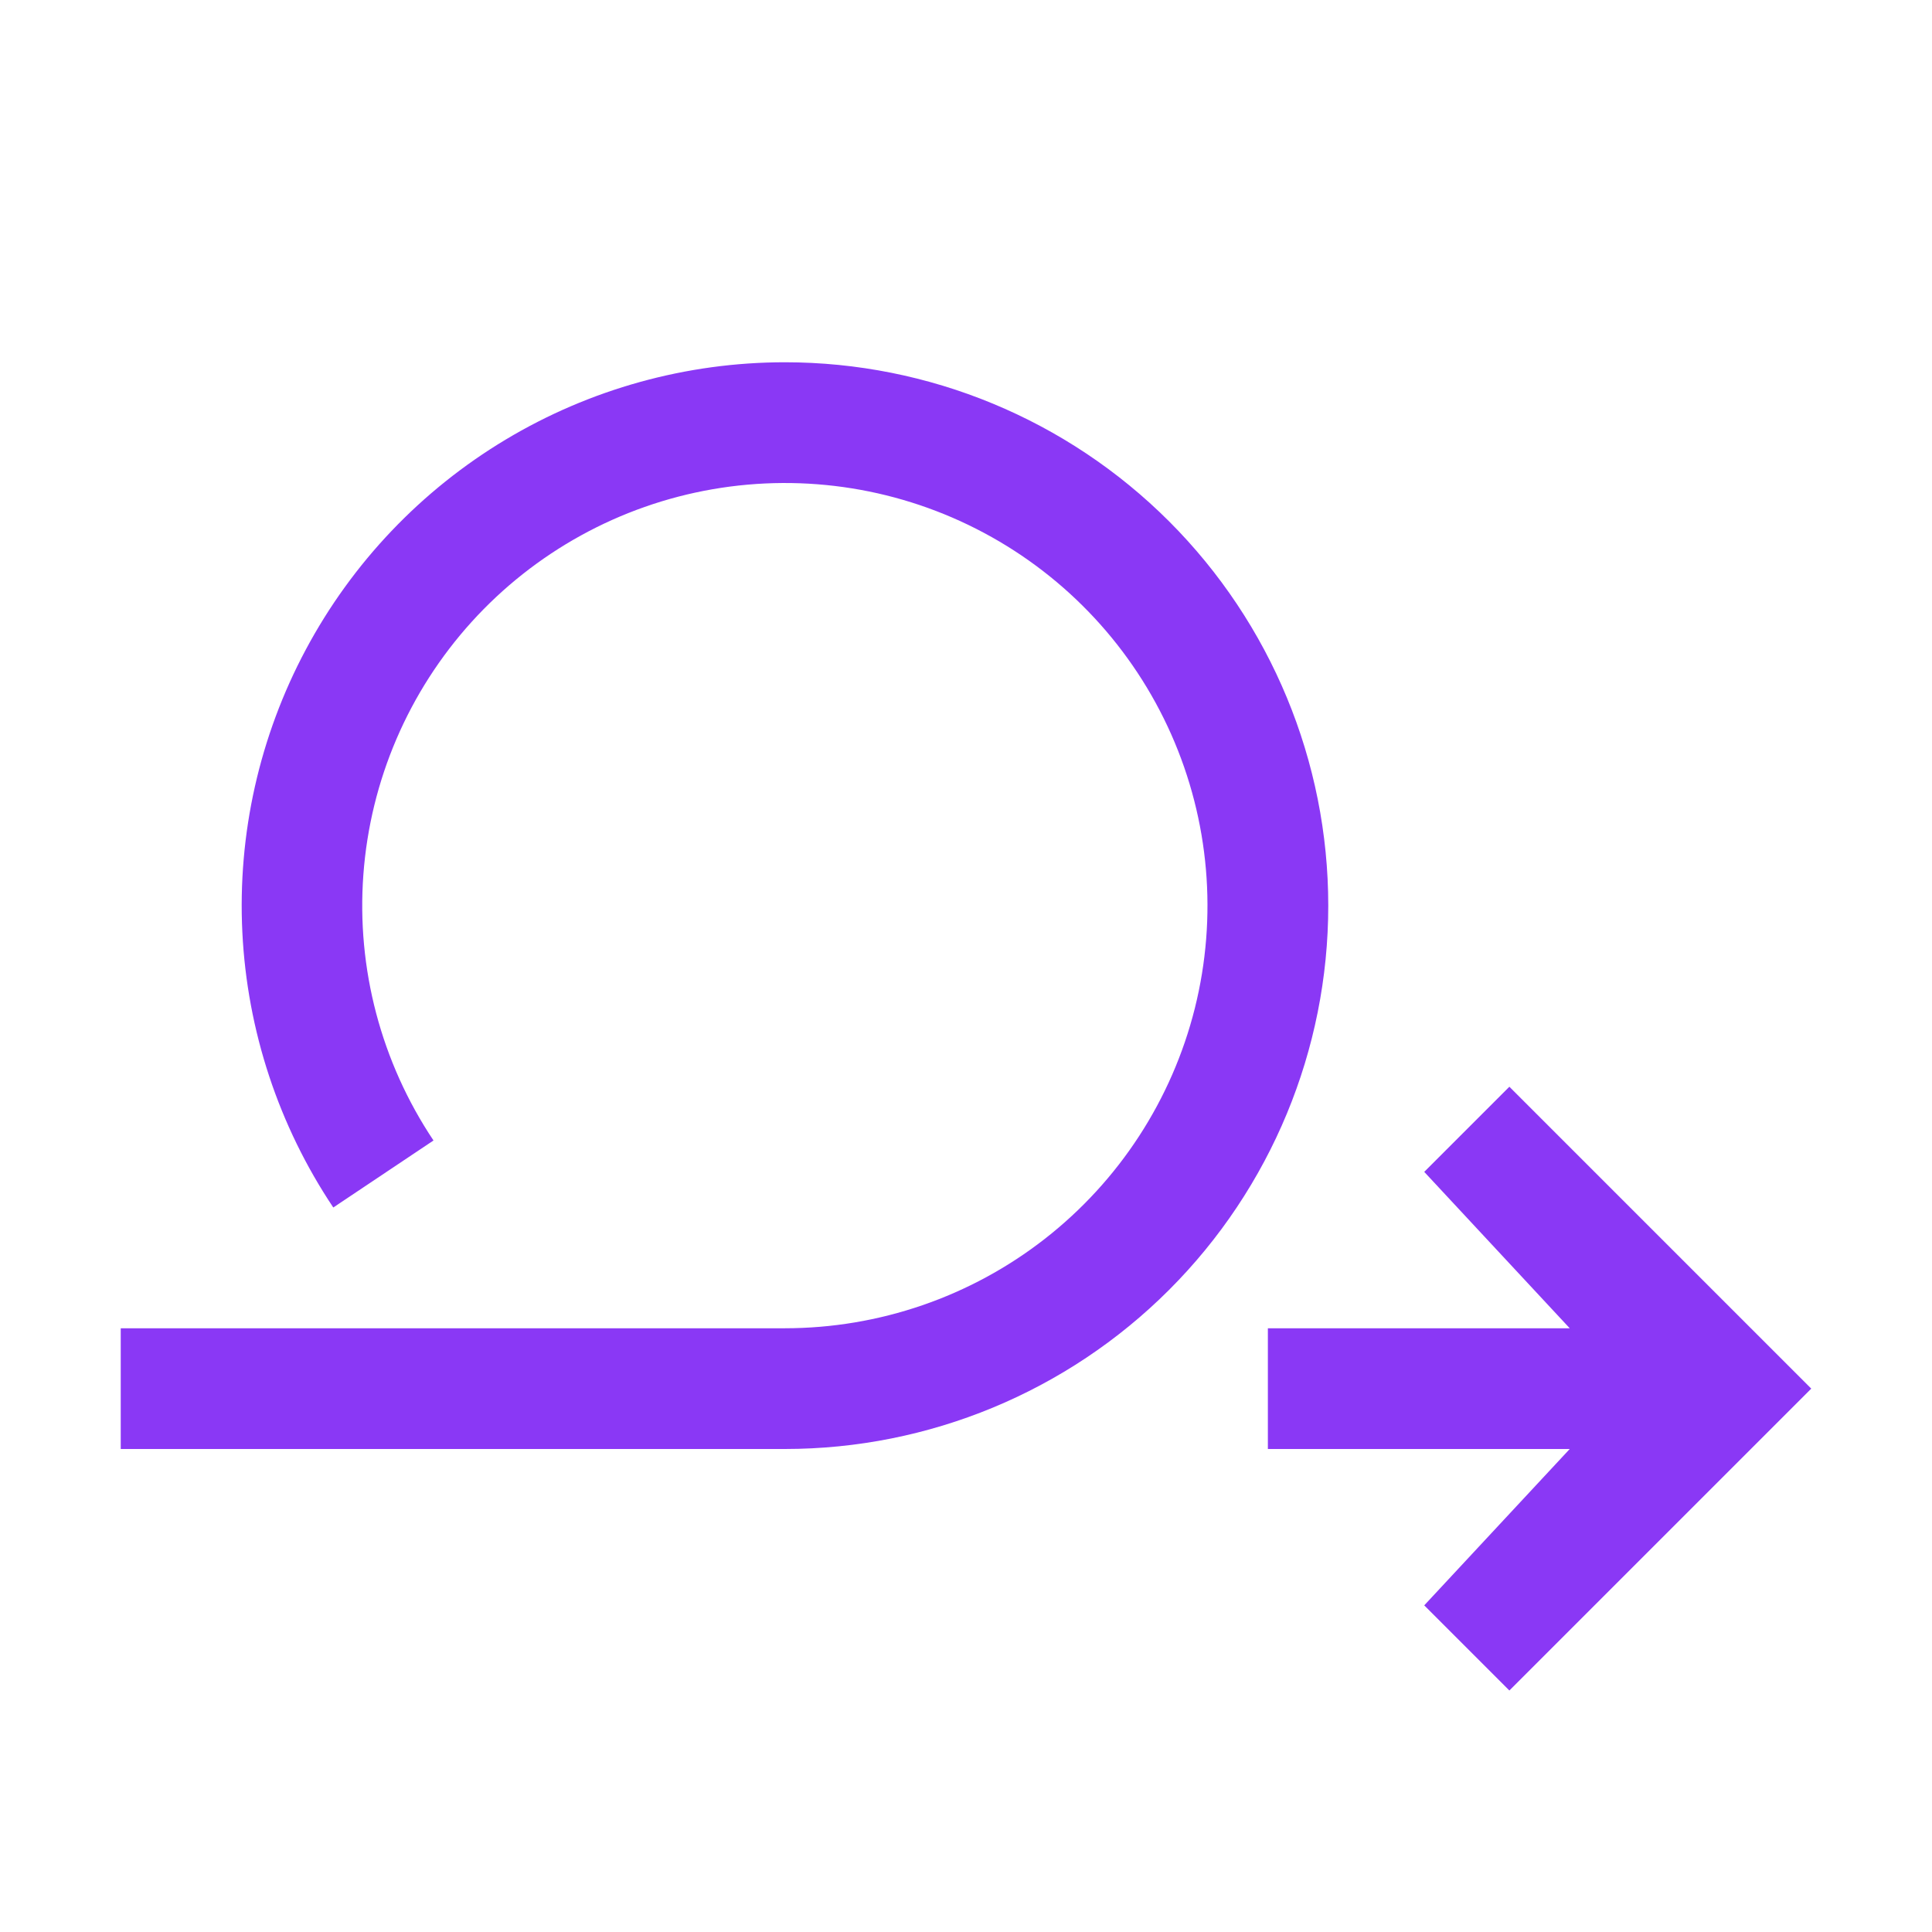
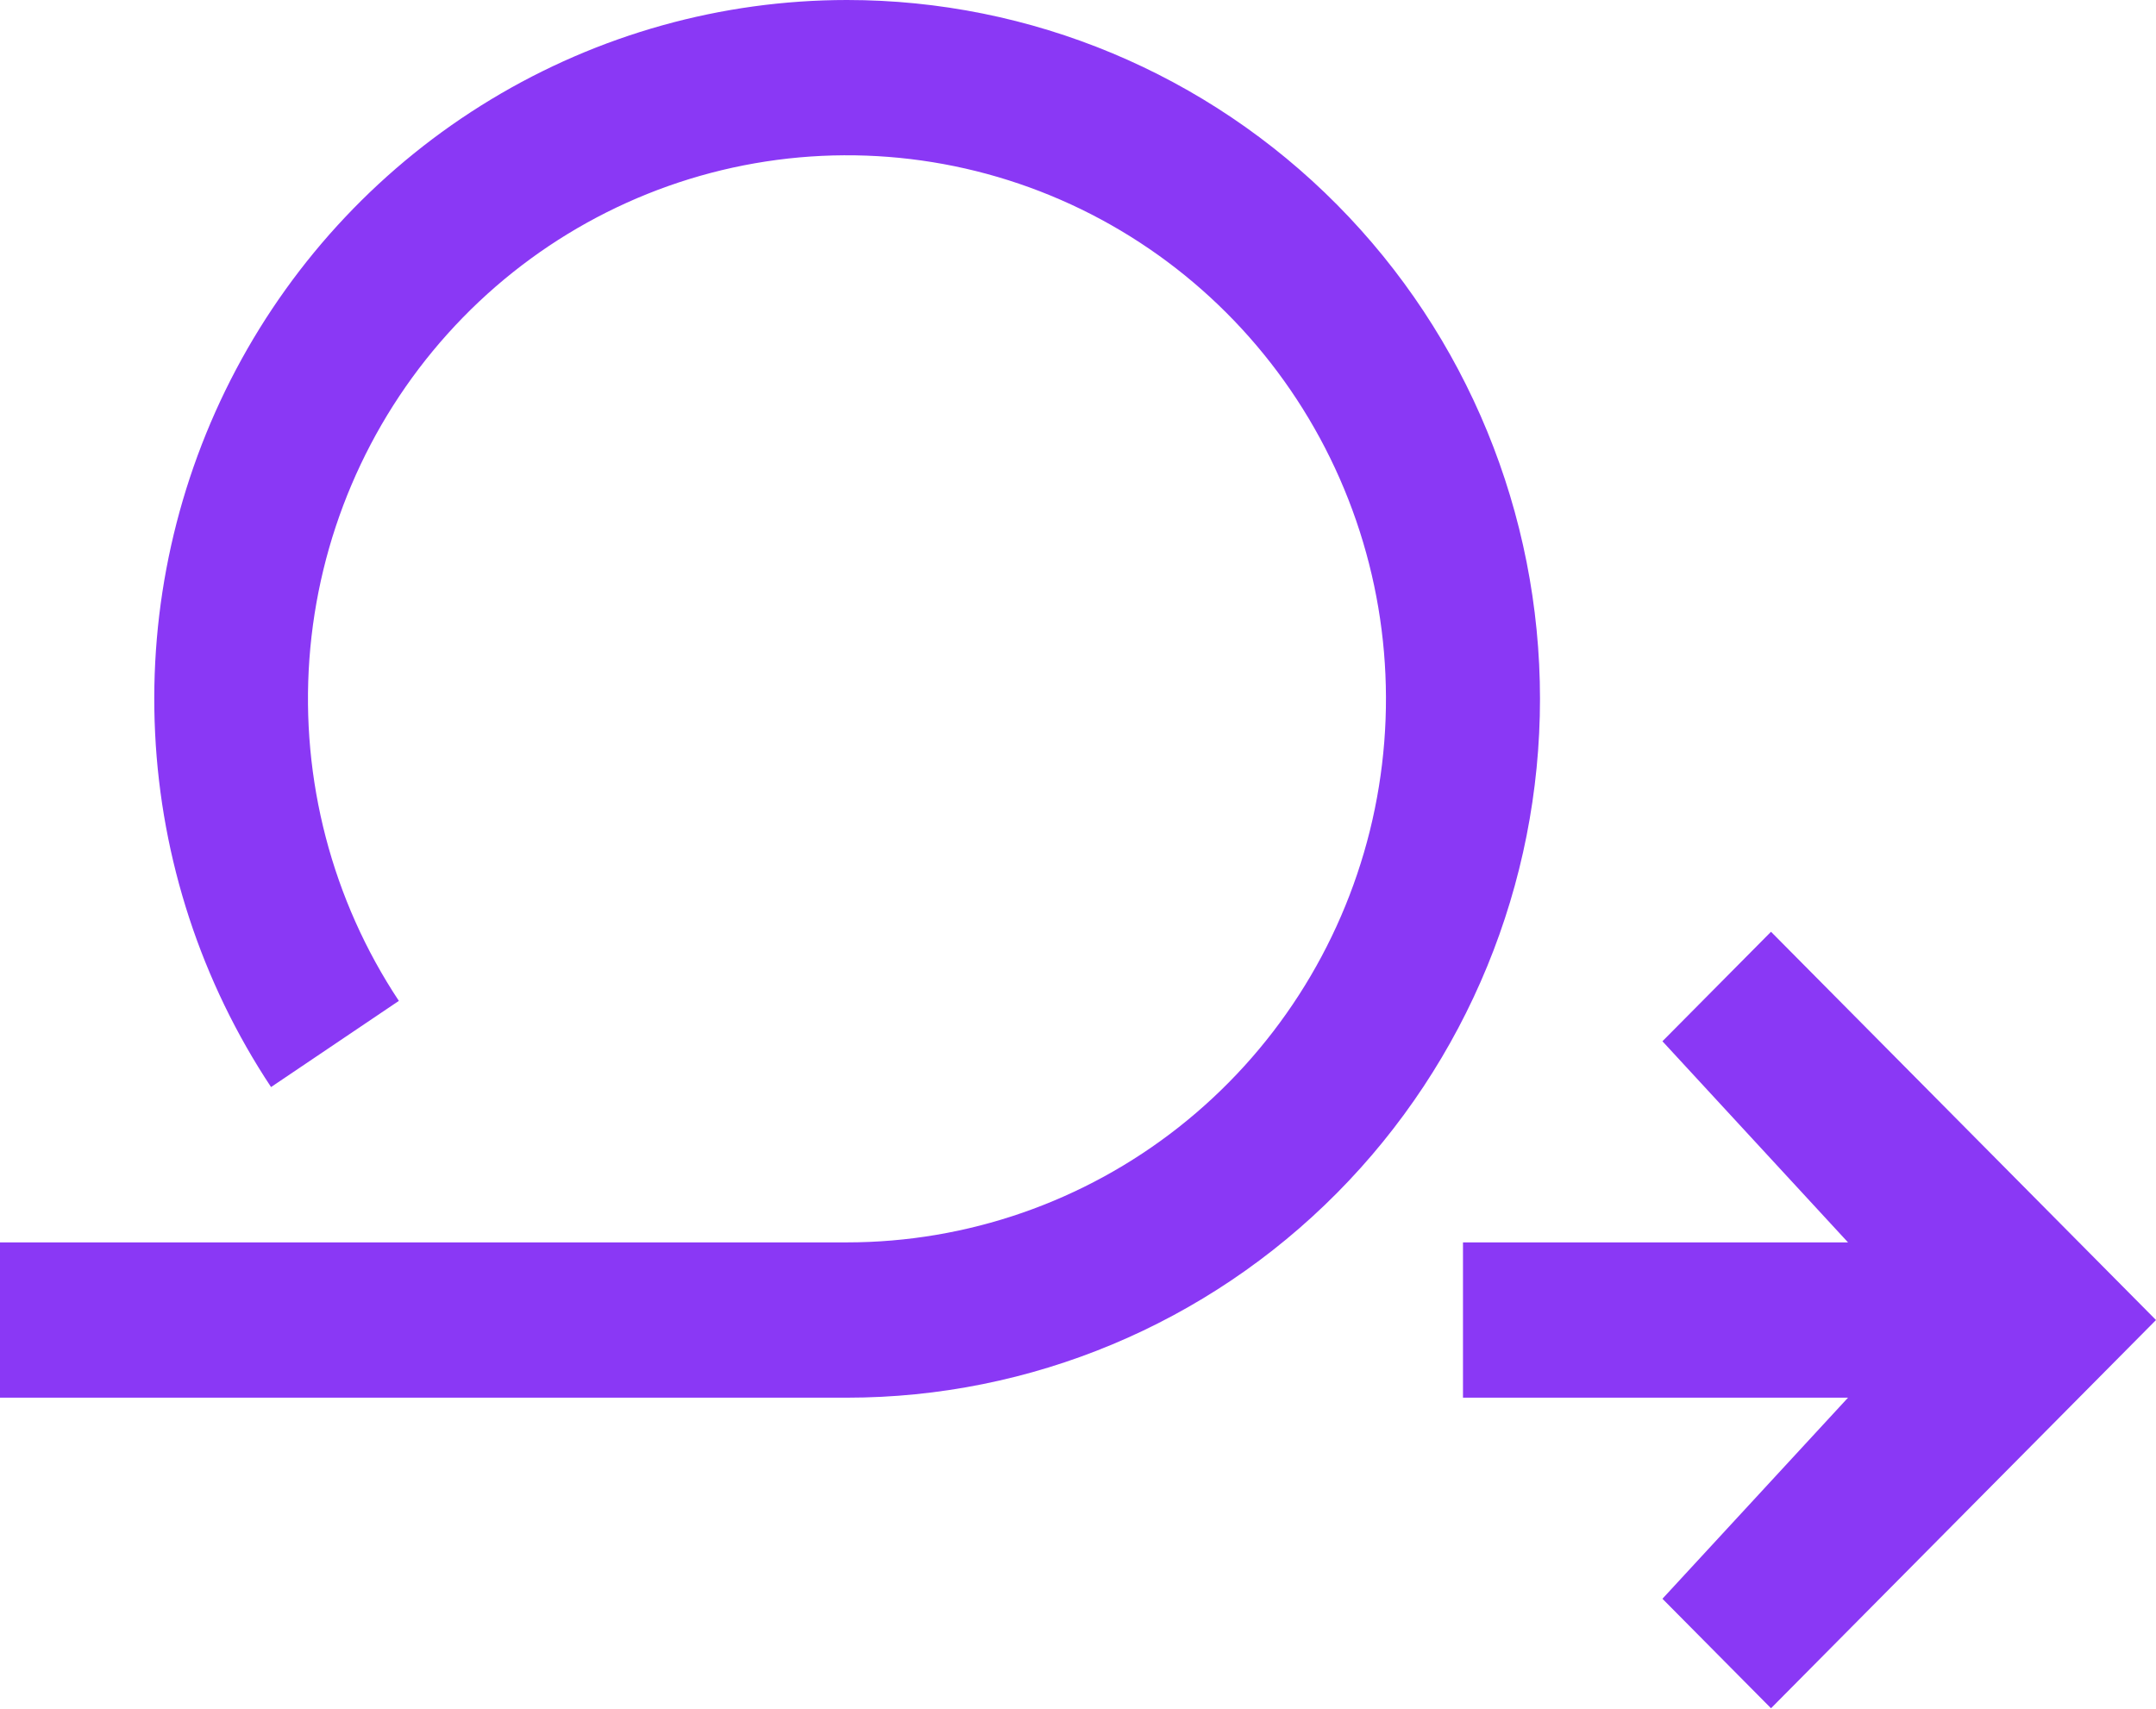
- <svg xmlns="http://www.w3.org/2000/svg" width="61" height="61" viewBox="0 0 61 61" fill="none">
-   <path d="M44.968 37L49.562 41.938H40.031V45.75H49.562L44.968 50.687L47.656 53.375L57.188 43.844L47.656 34.312L44.968 37ZM24.781 11.438C21.675 11.439 18.627 12.283 15.963 13.881C13.3 15.478 11.12 17.769 9.656 20.509C8.192 23.249 7.499 26.334 7.652 29.437C7.805 32.539 8.797 35.542 10.523 38.125L13.687 36.009C12.034 33.536 11.254 30.581 11.473 27.614C11.691 24.647 12.895 21.839 14.892 19.634C16.89 17.43 19.567 15.956 22.497 15.447C25.429 14.938 28.446 15.423 31.069 16.825C33.693 18.227 35.773 20.466 36.979 23.185C38.185 25.905 38.447 28.949 37.725 31.835C37.002 34.721 35.336 37.282 32.991 39.113C30.646 40.943 27.756 41.937 24.781 41.938H3.812V45.75H24.781C29.331 45.75 33.695 43.943 36.913 40.725C40.13 37.508 41.938 33.144 41.938 28.594C41.938 24.044 40.13 19.68 36.913 16.462C33.695 13.245 29.331 11.438 24.781 11.438Z" fill="#8A38F5" />
+ <svg xmlns="http://www.w3.org/2000/svg" width="53" height="42" viewBox="0 0 53 42" fill="none">
+   <path d="M40.867 25.601L45.429 30.546H35.964V34.364H45.429L40.867 39.308L43.536 42L53 32.455L43.536 22.909L40.867 25.601ZM20.821 0C17.737 0.001 14.711 0.847 12.066 2.447C9.42 4.047 7.256 6.341 5.802 9.085C4.349 11.829 3.661 14.919 3.813 18.026C3.964 21.133 4.949 24.141 6.663 26.727L9.805 24.608C8.163 22.131 7.39 19.172 7.606 16.201C7.823 13.23 9.018 10.417 11.002 8.209C12.985 6.001 15.643 4.525 18.554 4.015C21.464 3.505 24.46 3.991 27.065 5.395C29.671 6.8 31.736 9.042 32.933 11.765C34.131 14.489 34.391 17.538 33.674 20.428C32.956 23.318 31.302 25.883 28.973 27.716C26.645 29.549 23.775 30.545 20.821 30.546H0V34.364H20.821C25.34 34.364 29.673 32.553 32.867 29.331C36.062 26.109 37.857 21.739 37.857 17.182C37.857 12.625 36.062 8.255 32.867 5.032C29.673 1.81 25.34 0 20.821 0Z" fill="#8A38F5" />
</svg>
